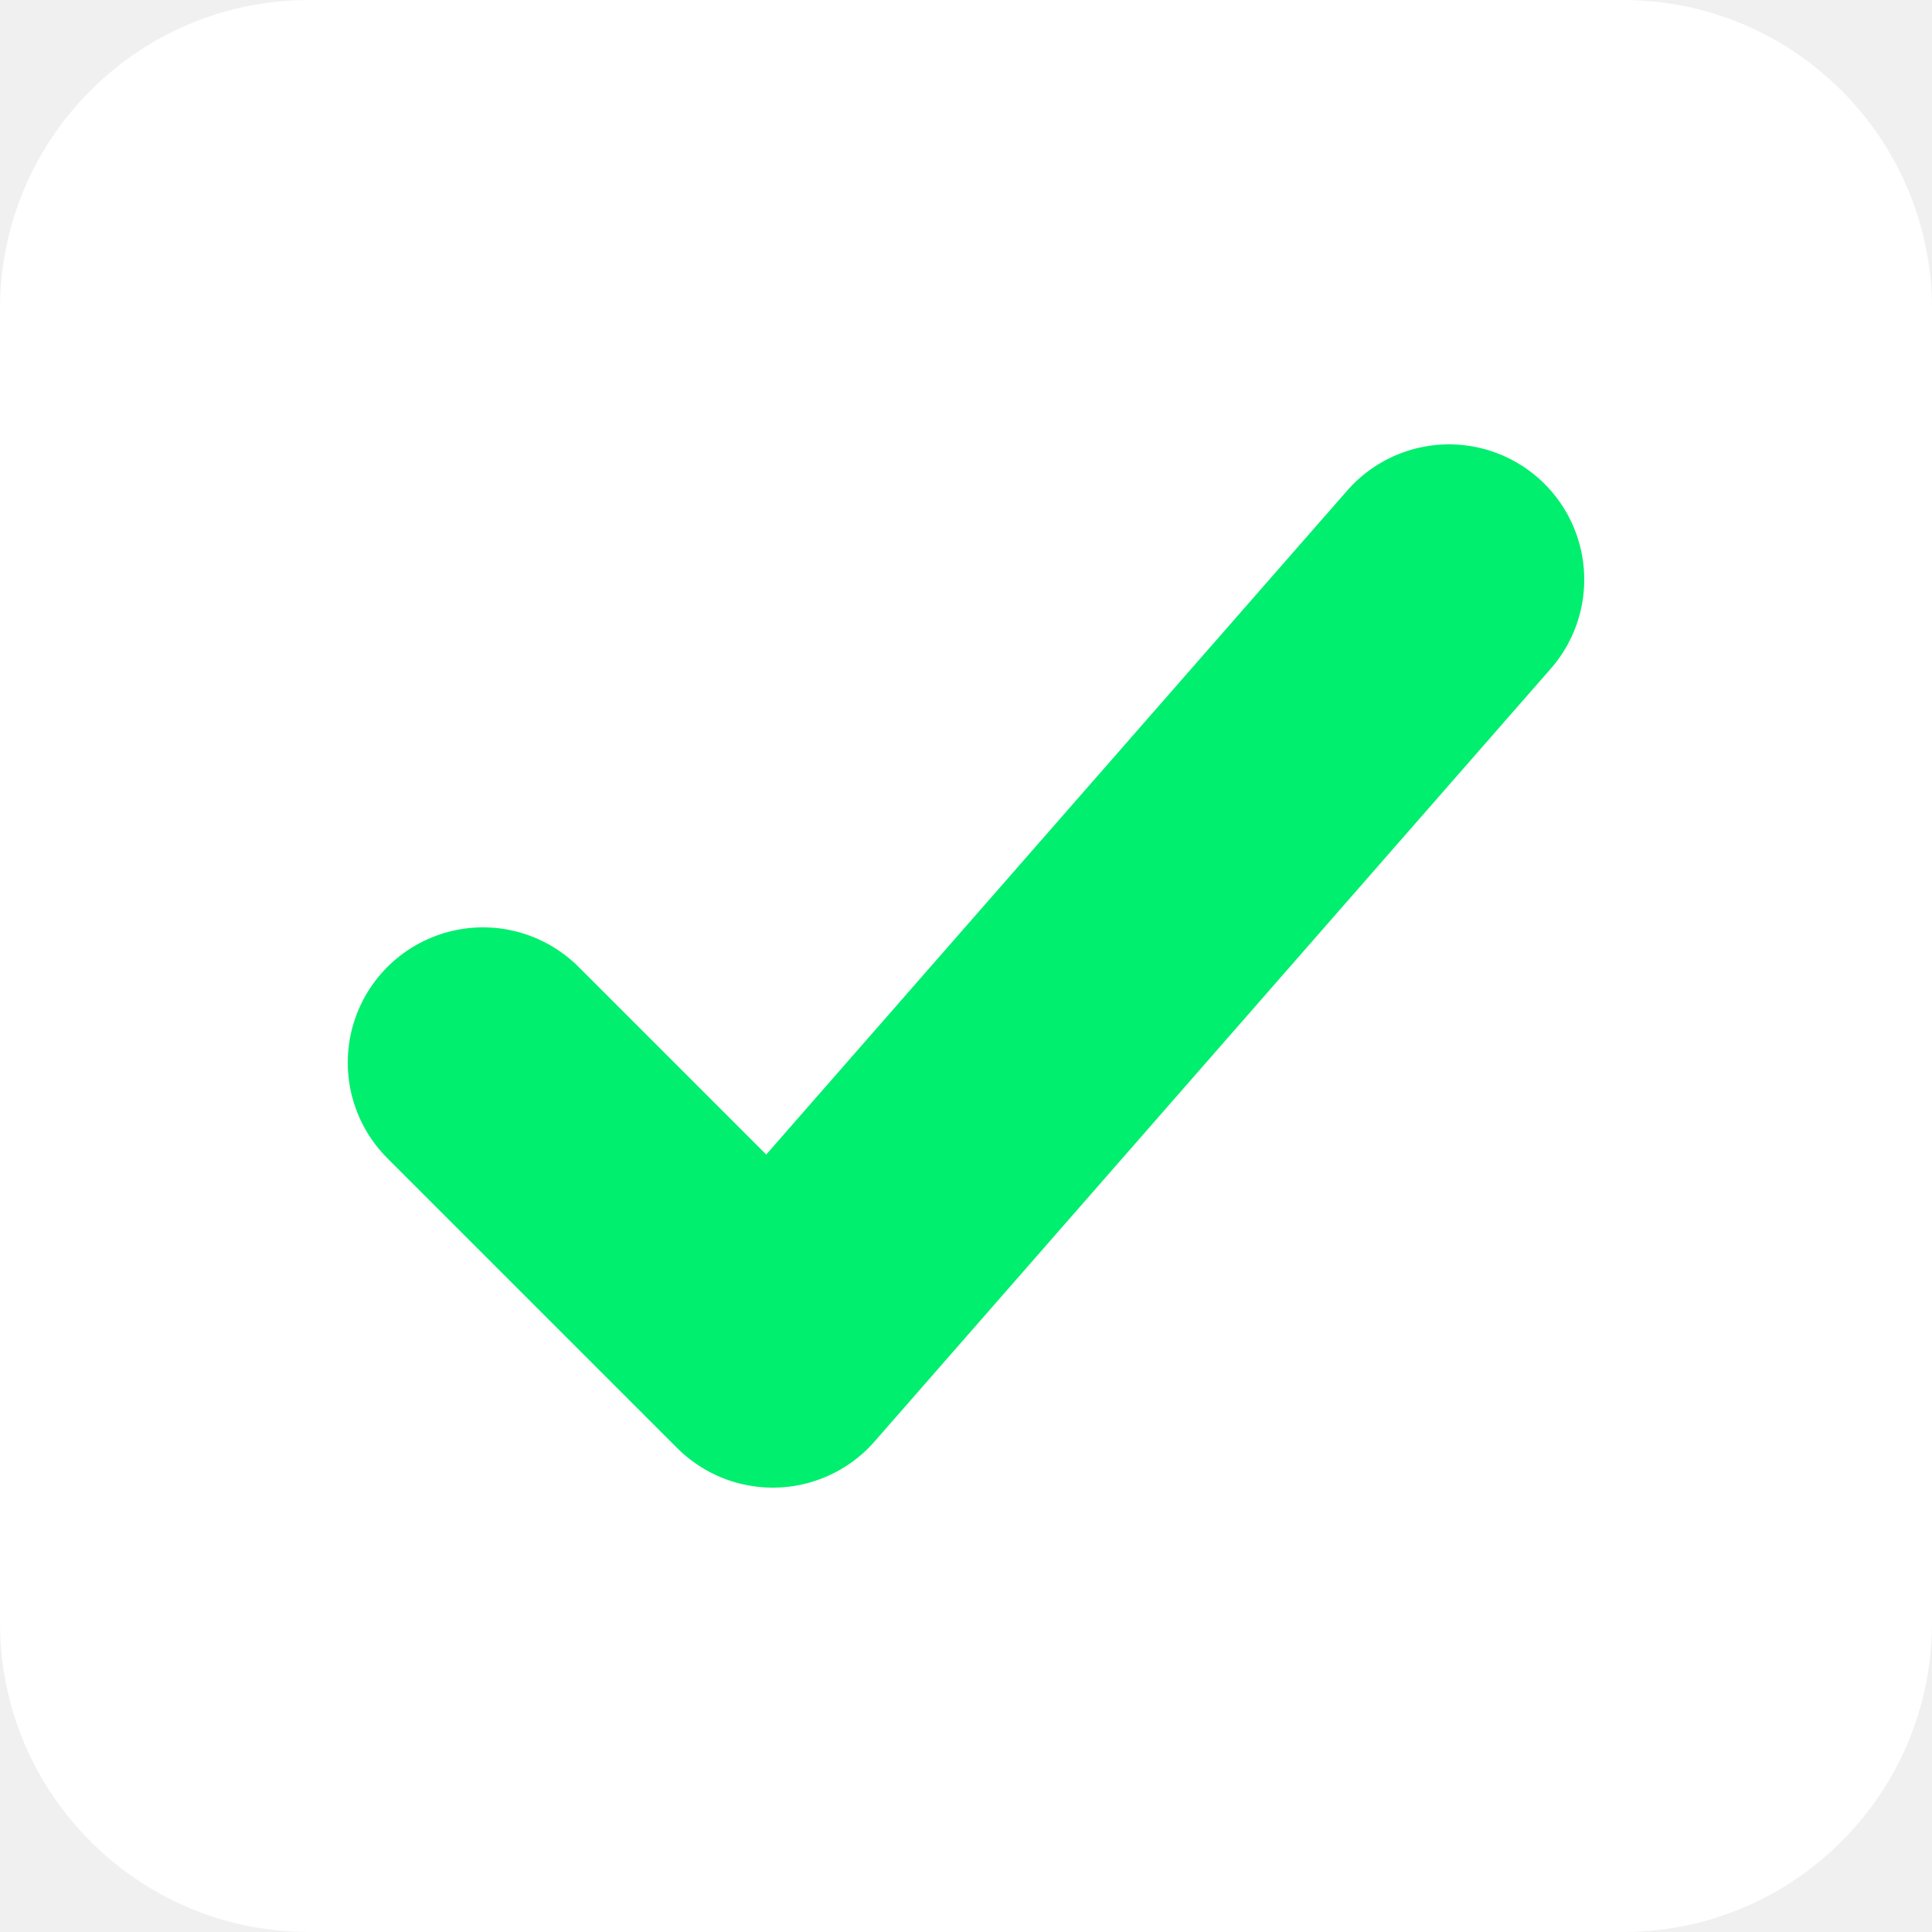
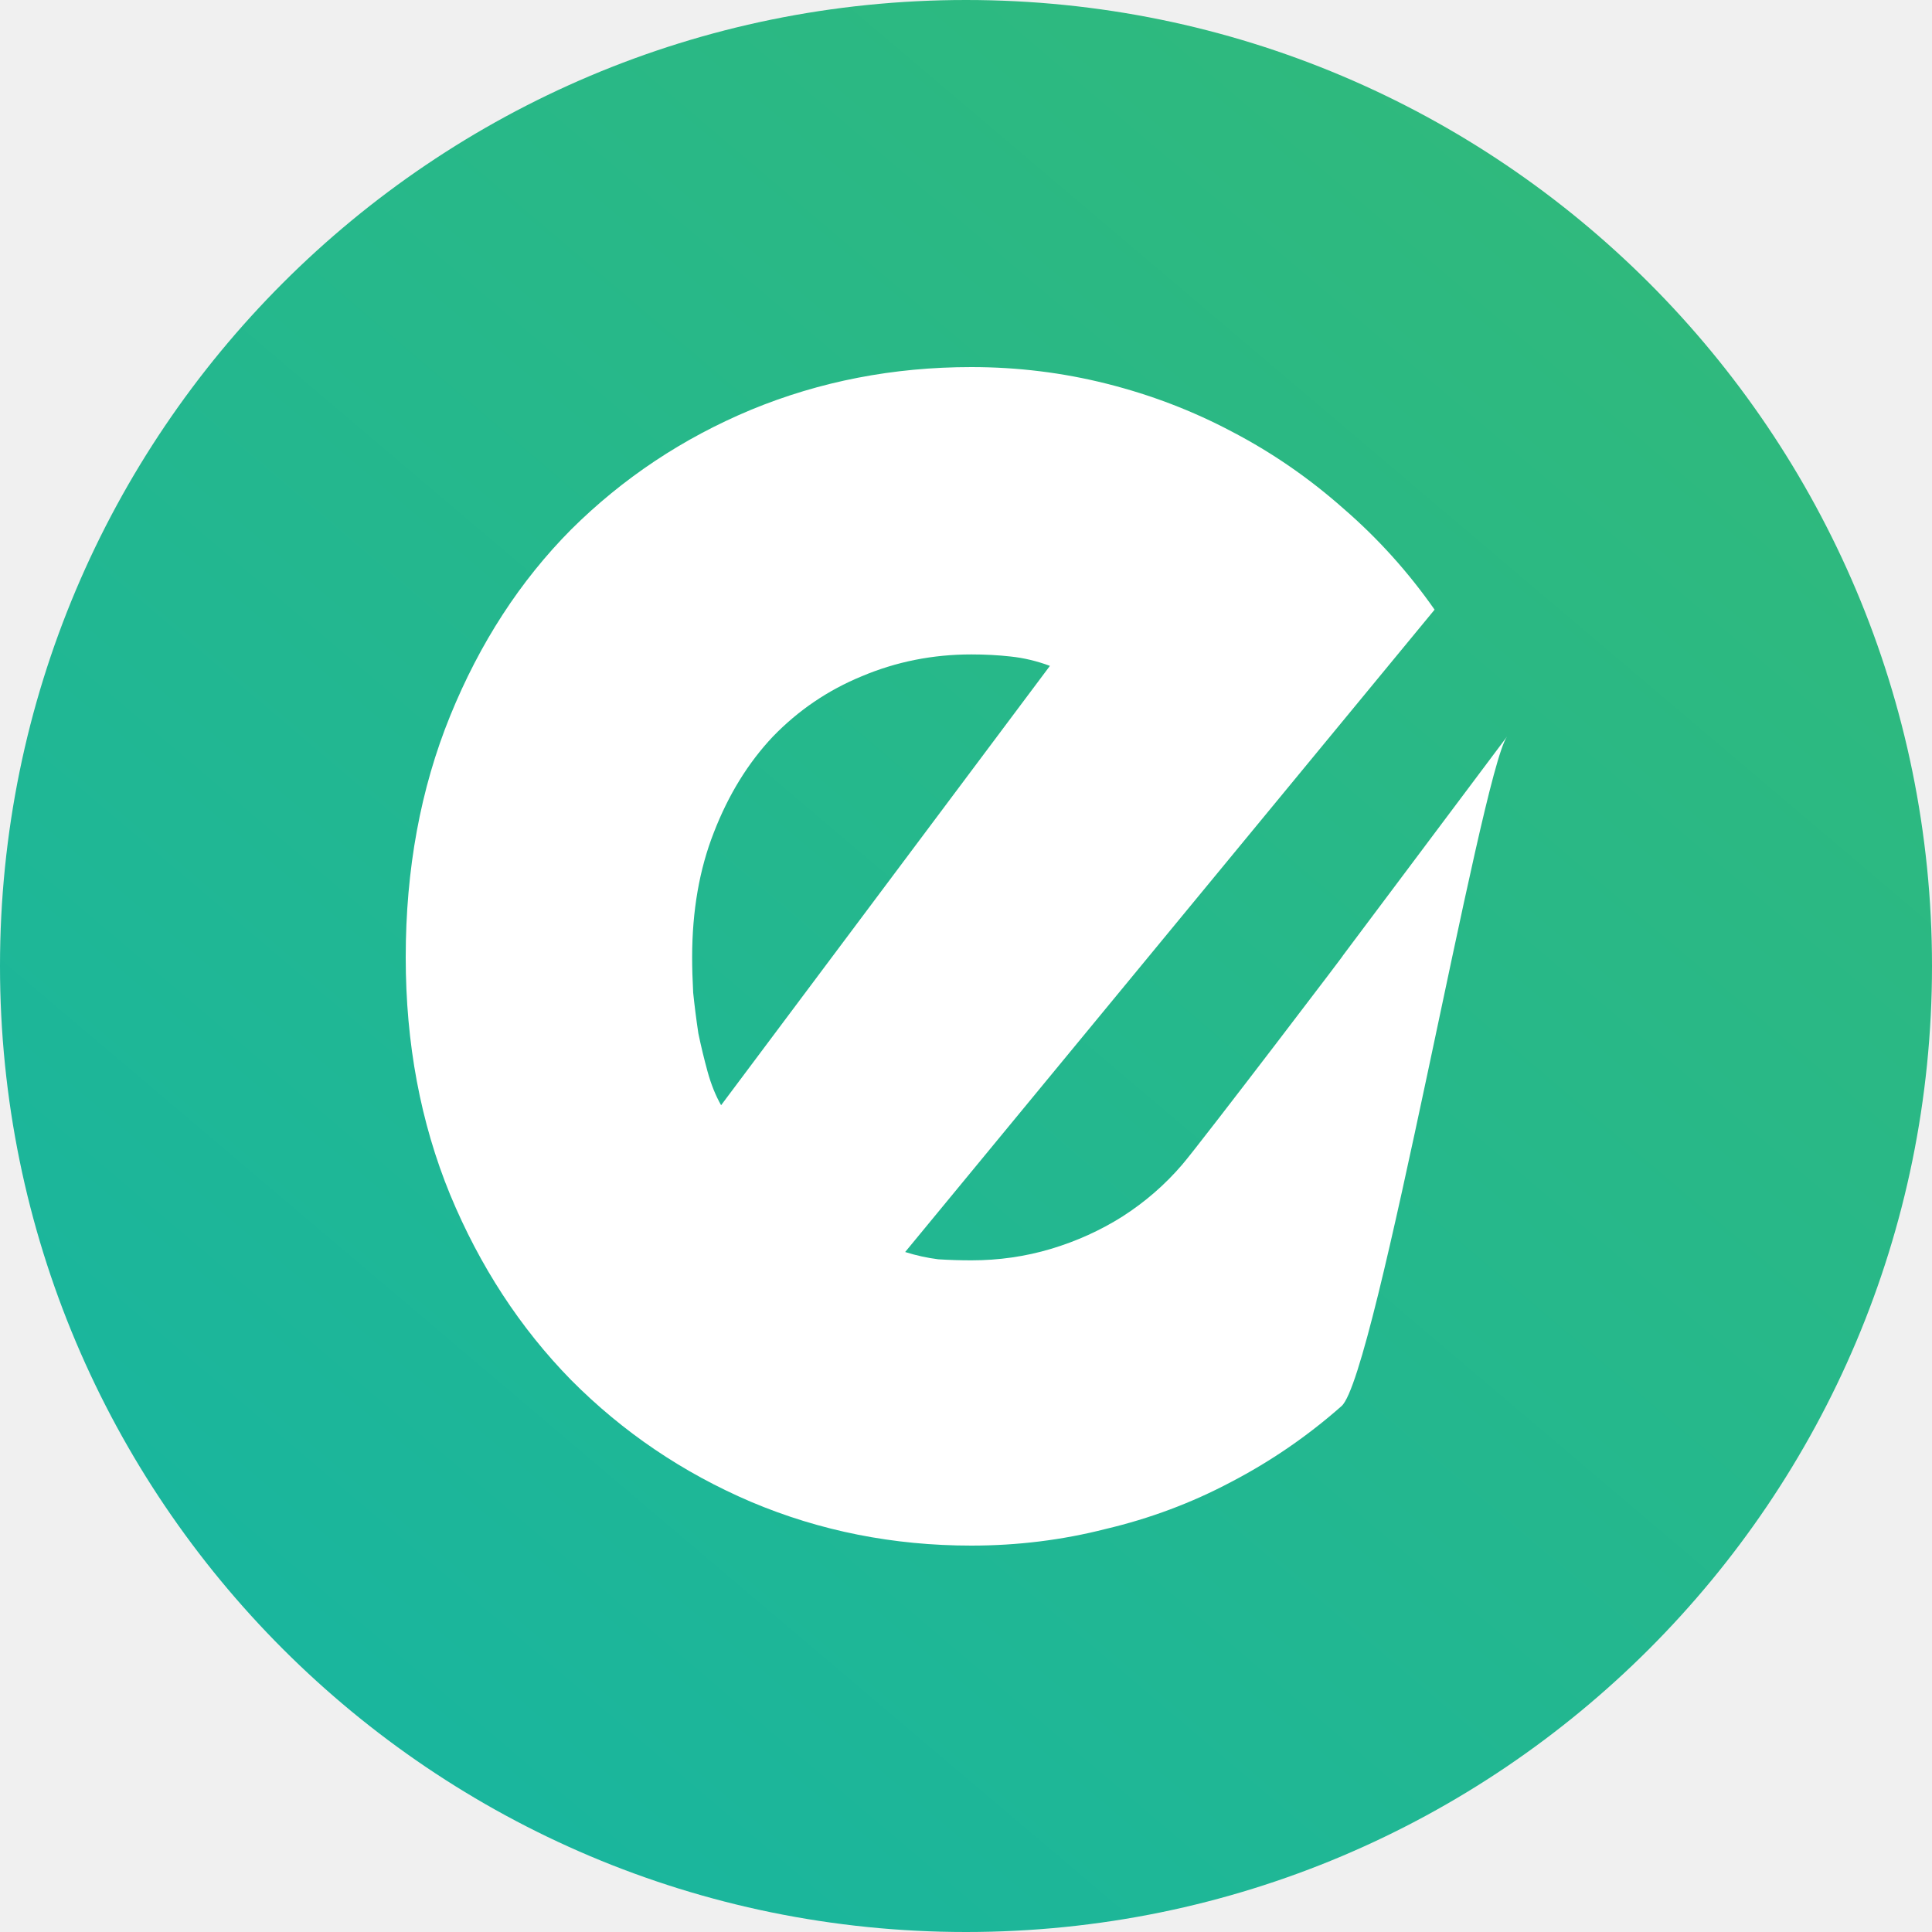
<svg xmlns="http://www.w3.org/2000/svg" width="100" height="100" viewBox="0 0 100 100" fill="none">
-   <rect width="100" height="100" rx="16" fill="white" />
-   <path d="M75 30L40 70L25 55" stroke="#00EF6E" stroke-width="14" stroke-linecap="round" stroke-linejoin="round" />
+   <rect width="100" height="100" rx="50" fill="url(#paint0_linear_1_2)" />
+   <path d="M46.851 64.804C47.422 64.984 47.992 65.109 48.563 65.181C49.134 65.217 49.705 65.235 50.276 65.235C51.703 65.235 53.077 65.037 54.397 64.642C55.717 64.247 56.948 63.69 58.09 62.972C59.268 62.217 60.302 61.319 61.194 60.277C62.122 59.2 70.407 48.315 69.437 49.554L78 38.13C76.644 40.07 71.221 71.234 69.437 72.779C67.688 74.324 65.779 75.635 63.71 76.713C61.676 77.791 59.517 78.599 57.234 79.138C54.986 79.713 52.667 80 50.276 80C46.244 80 42.444 79.246 38.876 77.737C35.344 76.228 32.239 74.126 29.563 71.432C26.923 68.738 24.836 65.54 23.301 61.84C21.767 58.104 21 54.008 21 49.554C21 44.992 21.767 40.824 23.301 37.052C24.836 33.28 26.923 30.065 29.563 27.406C32.239 24.748 35.344 22.682 38.876 21.209C42.444 19.736 46.244 19 50.276 19C52.667 19 55.004 19.287 57.287 19.862C59.571 20.437 61.73 21.263 63.763 22.341C65.833 23.419 67.76 24.748 69.544 26.329C71.328 27.873 72.898 29.616 74.254 31.556L46.851 64.804ZM54.344 34.465C53.666 34.214 52.988 34.052 52.31 33.981C51.668 33.909 50.99 33.873 50.276 33.873C48.278 33.873 46.387 34.25 44.603 35.004C42.855 35.723 41.32 36.765 40 38.13C38.715 39.495 37.699 41.148 36.949 43.087C36.2 44.992 35.825 47.147 35.825 49.554C35.825 50.093 35.843 50.703 35.879 51.386C35.95 52.069 36.039 52.769 36.147 53.488C36.289 54.17 36.45 54.835 36.628 55.481C36.807 56.128 37.038 56.703 37.324 57.206L54.344 34.465Z" fill="white" />
+   <defs>
+     <linearGradient id="paint0_linear_1_2" x1="82" y1="11" x2="18" y2="86.5" gradientUnits="userSpaceOnUse">
+       <stop stop-color="#2FB97D" />
+       <stop offset="1" stop-color="#1AB69D" />
+     </linearGradient>
+   </defs>
</svg>
